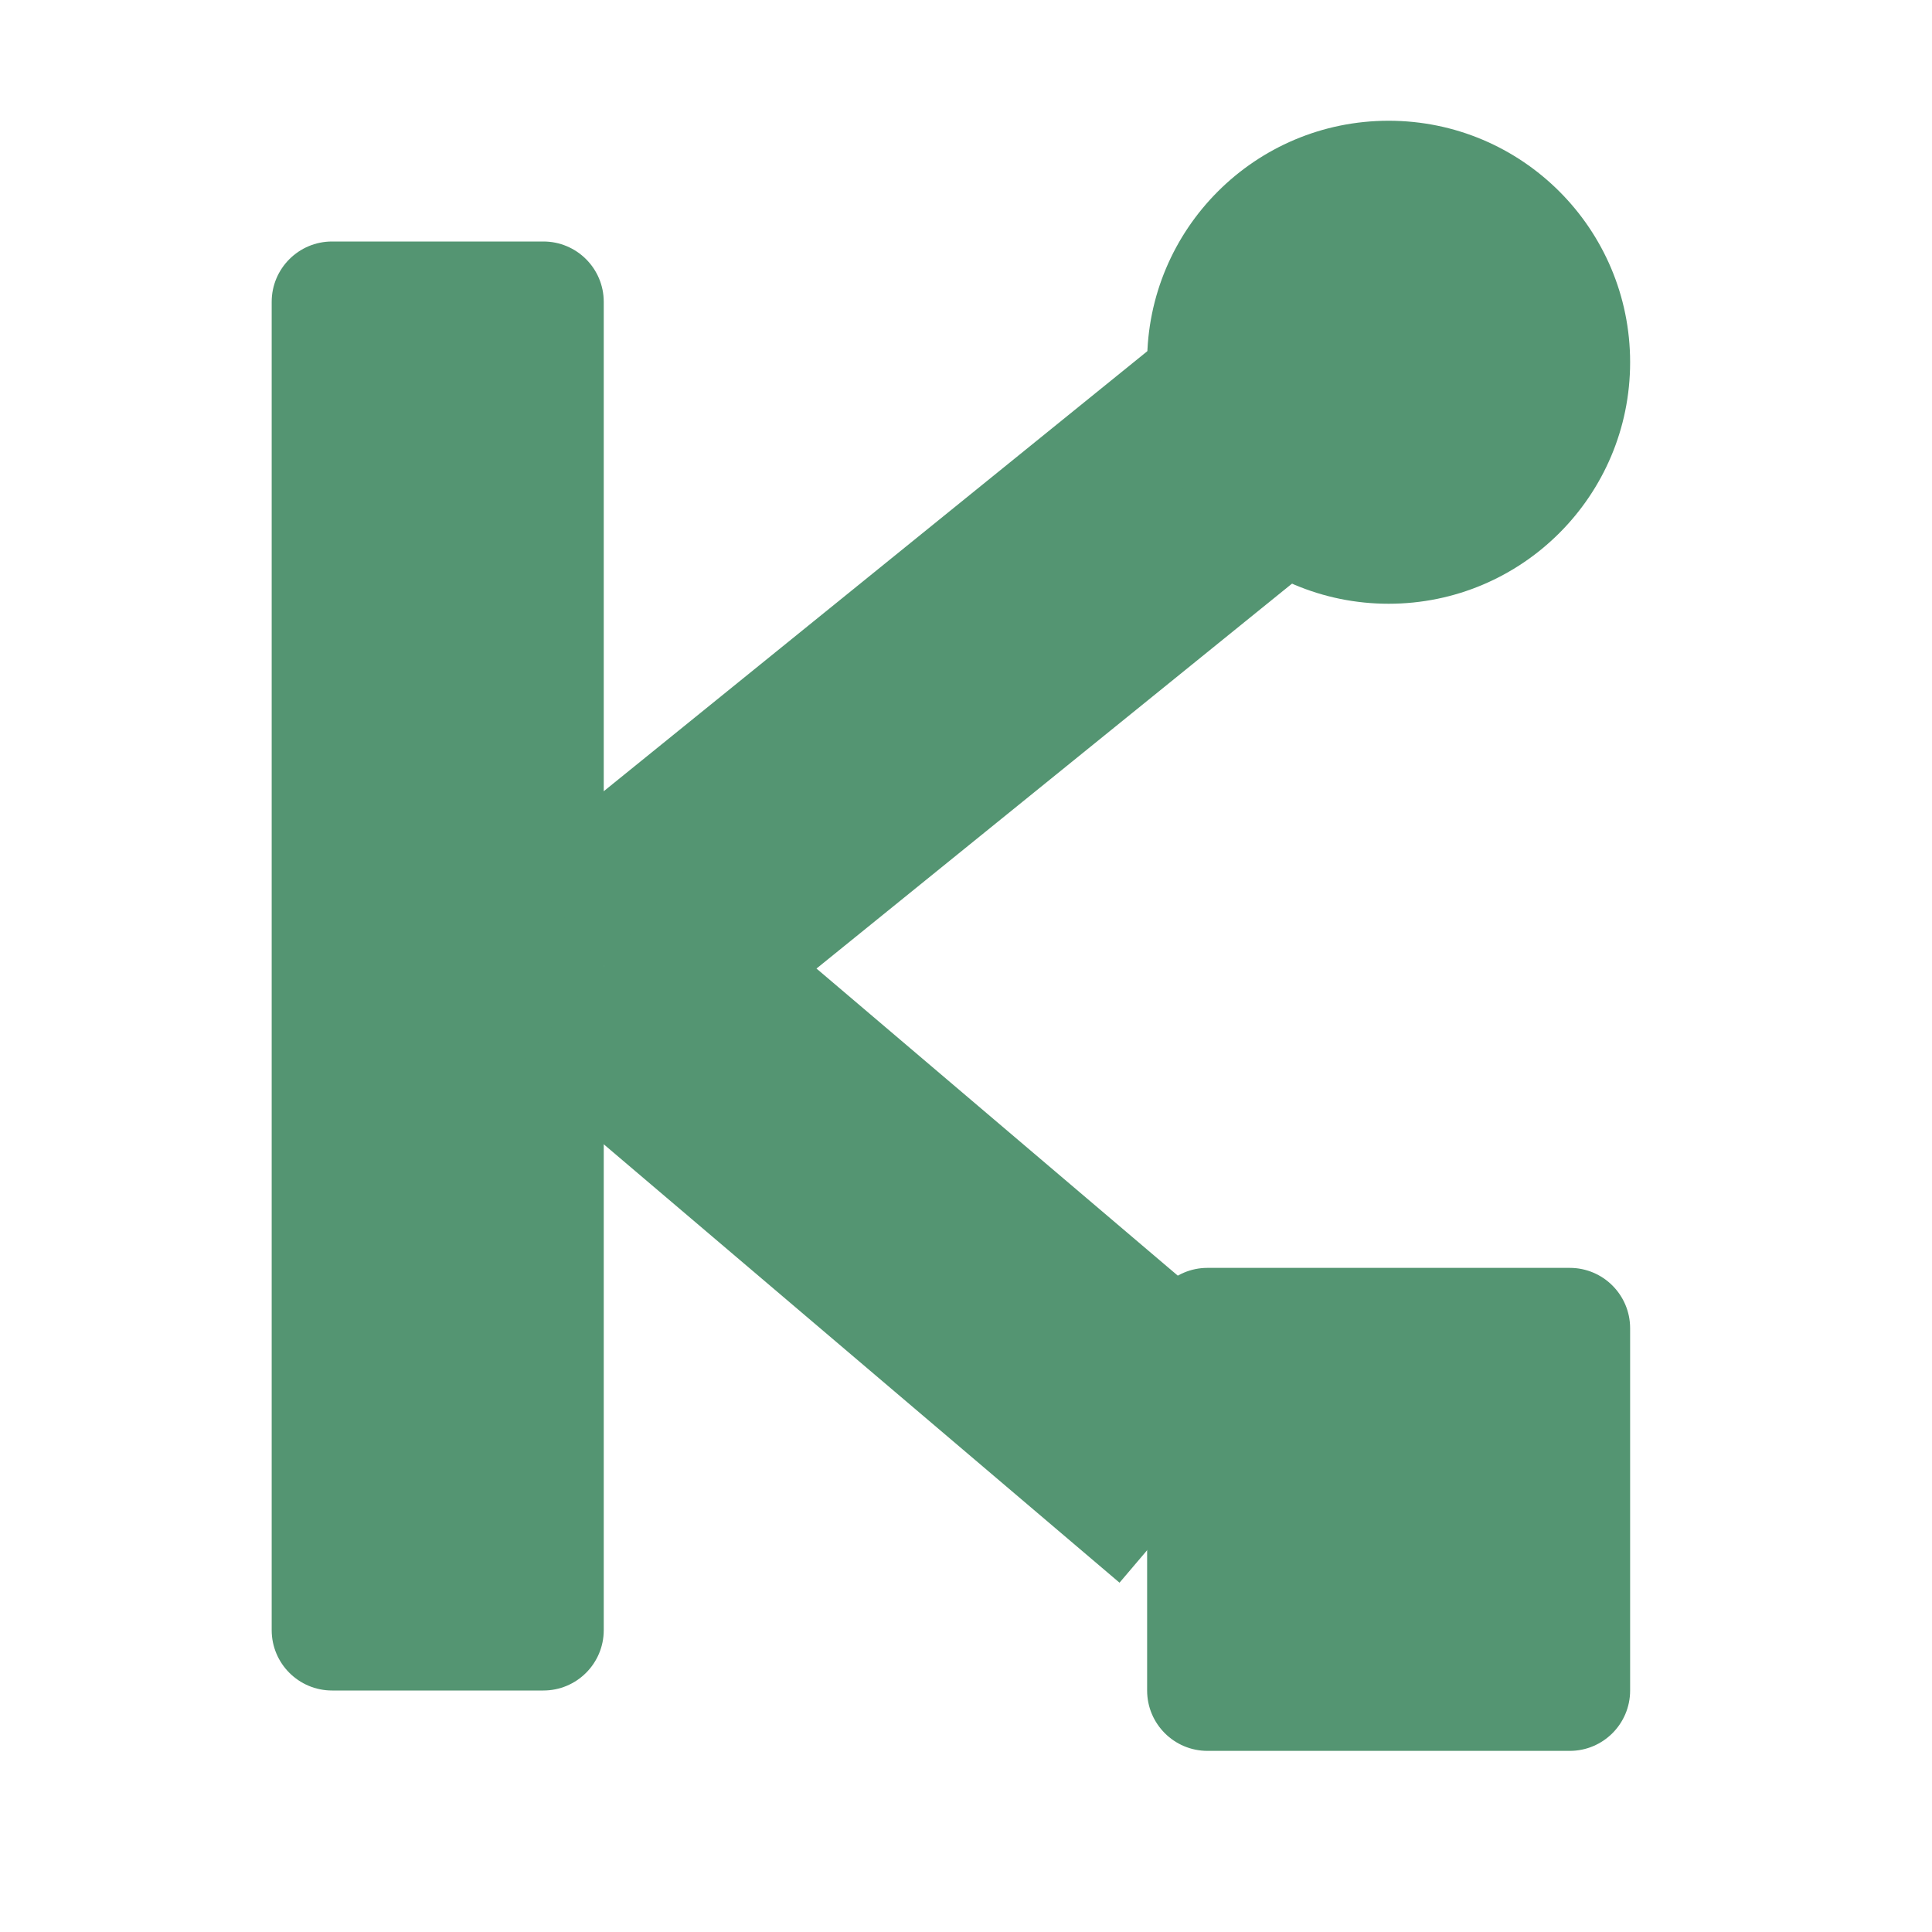
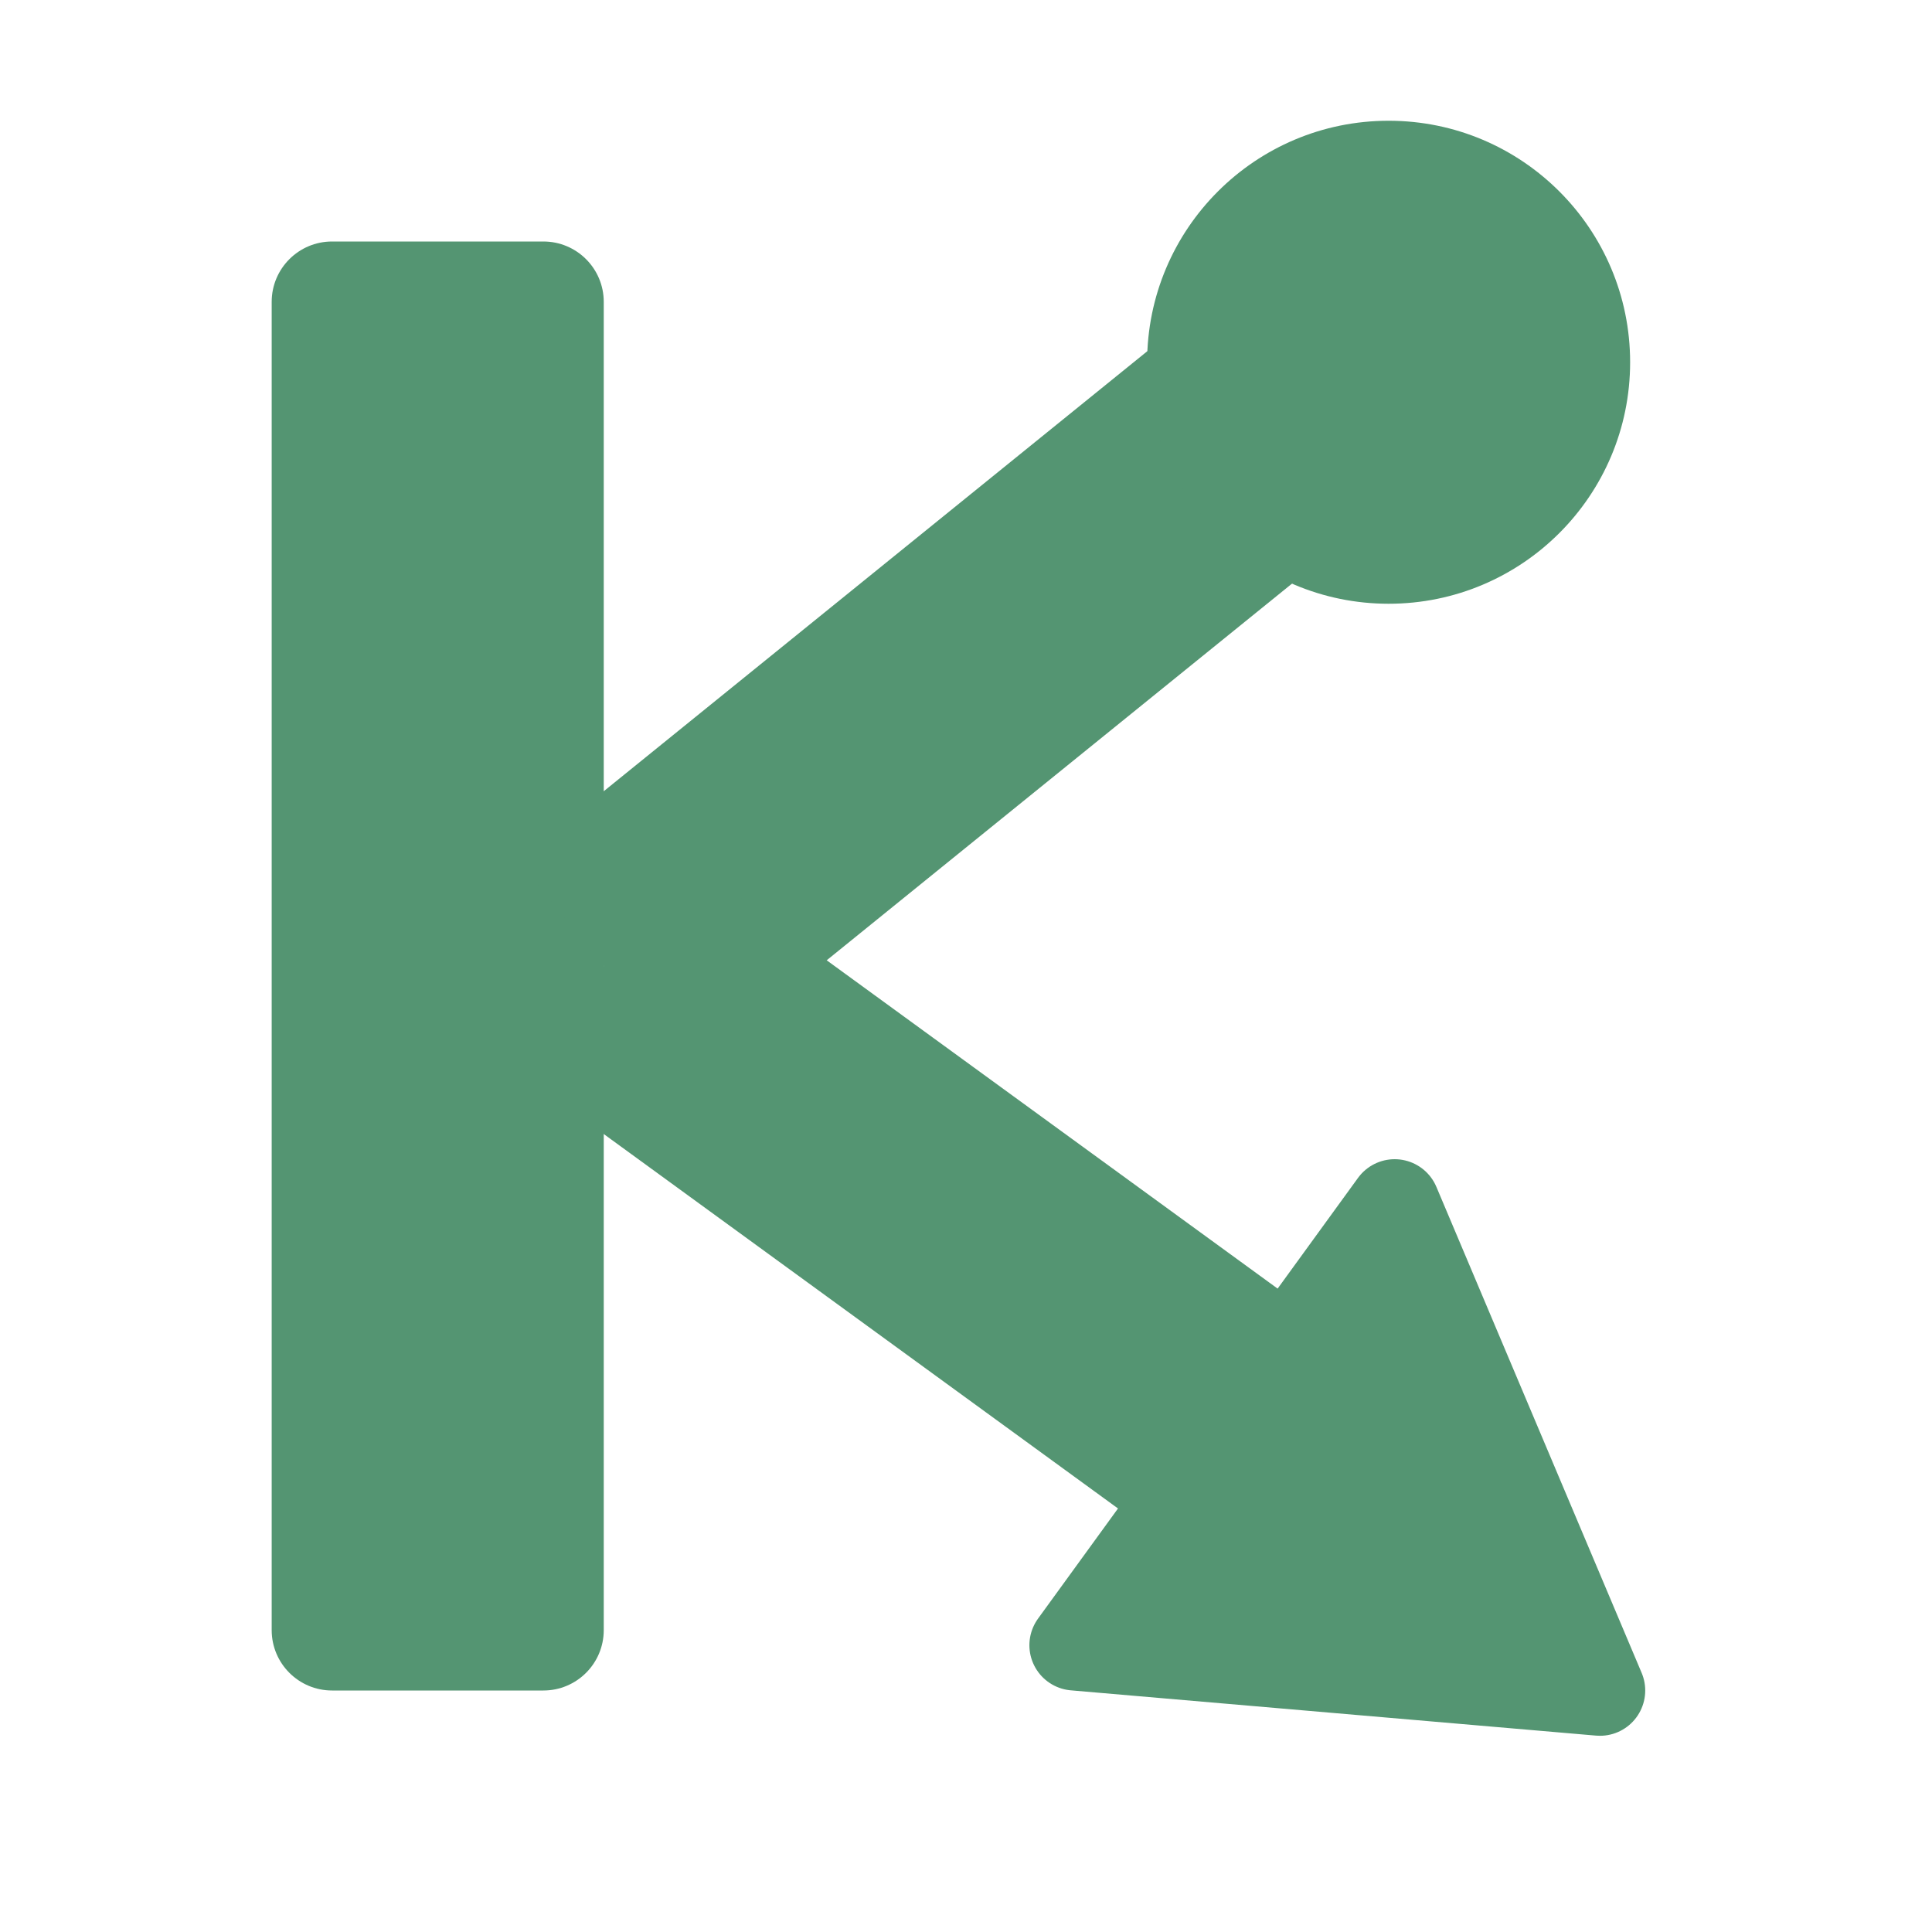
<svg xmlns="http://www.w3.org/2000/svg" viewBox="0 0 64 64" width="64" height="64" role="img" aria-label="Koppel">
  <g fill="#549572" stroke="#549572">
    <rect x="9" y="8" width="11" height="48" rx="2" stroke="none" />
    <path d="M20 32 L41 15" stroke-width="9" fill="none" />
-     <path d="M20 32 L40 49" stroke-width="9" fill="none" />
+     <path d="M20 32 L41.7 47.8" stroke-width="9" fill="none" />
    <circle cx="46" cy="12" r="8" stroke="none" />
-     <rect x="38" y="42" width="16" height="16" rx="2" stroke="none" />
+     <path d="M53 56 L35.6 54.5 L46.2 39.9 Z" stroke-width="3" stroke-linejoin="round" />
  </g>
</svg>
